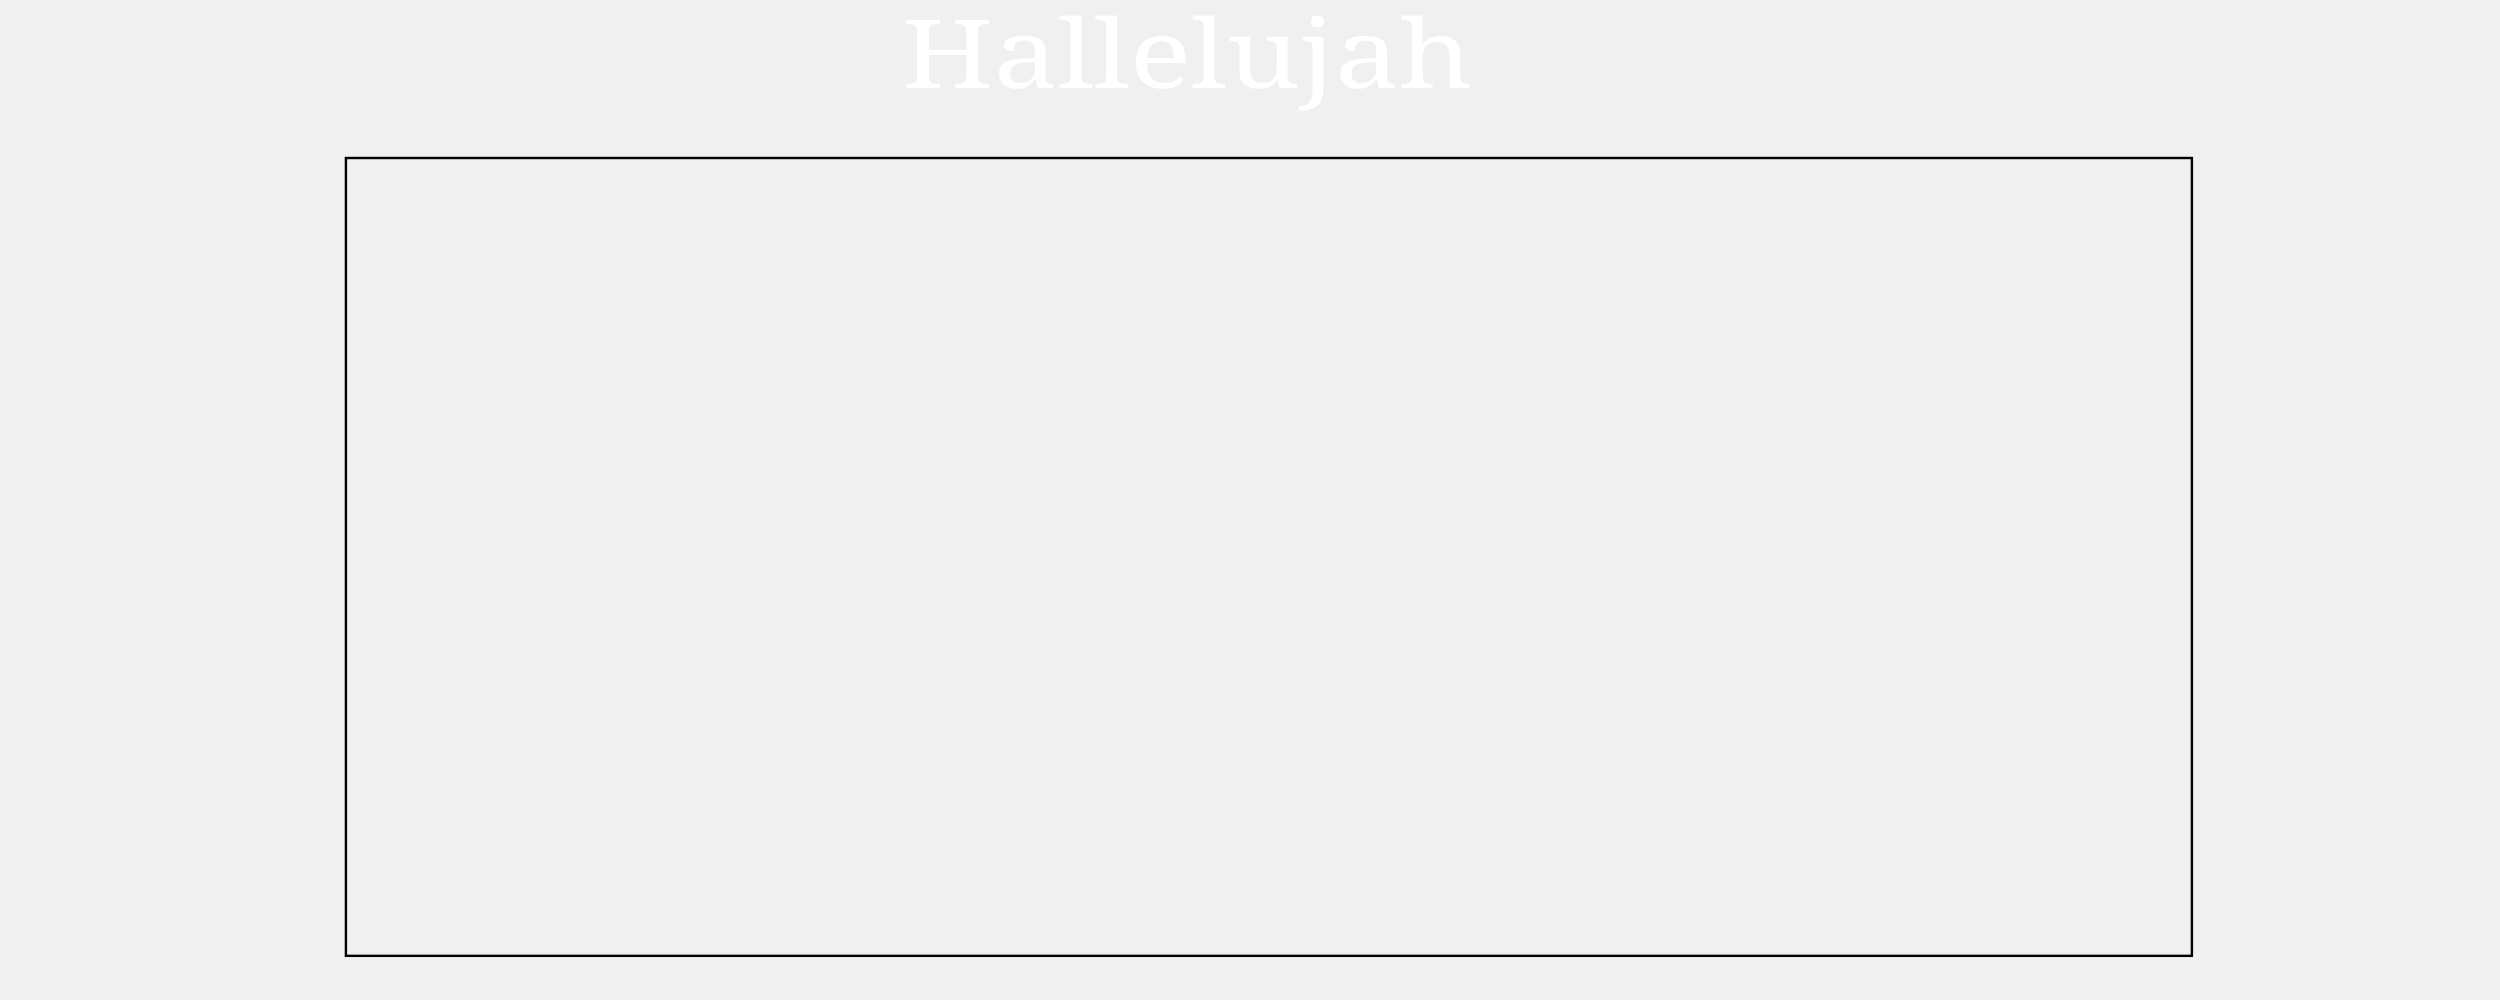
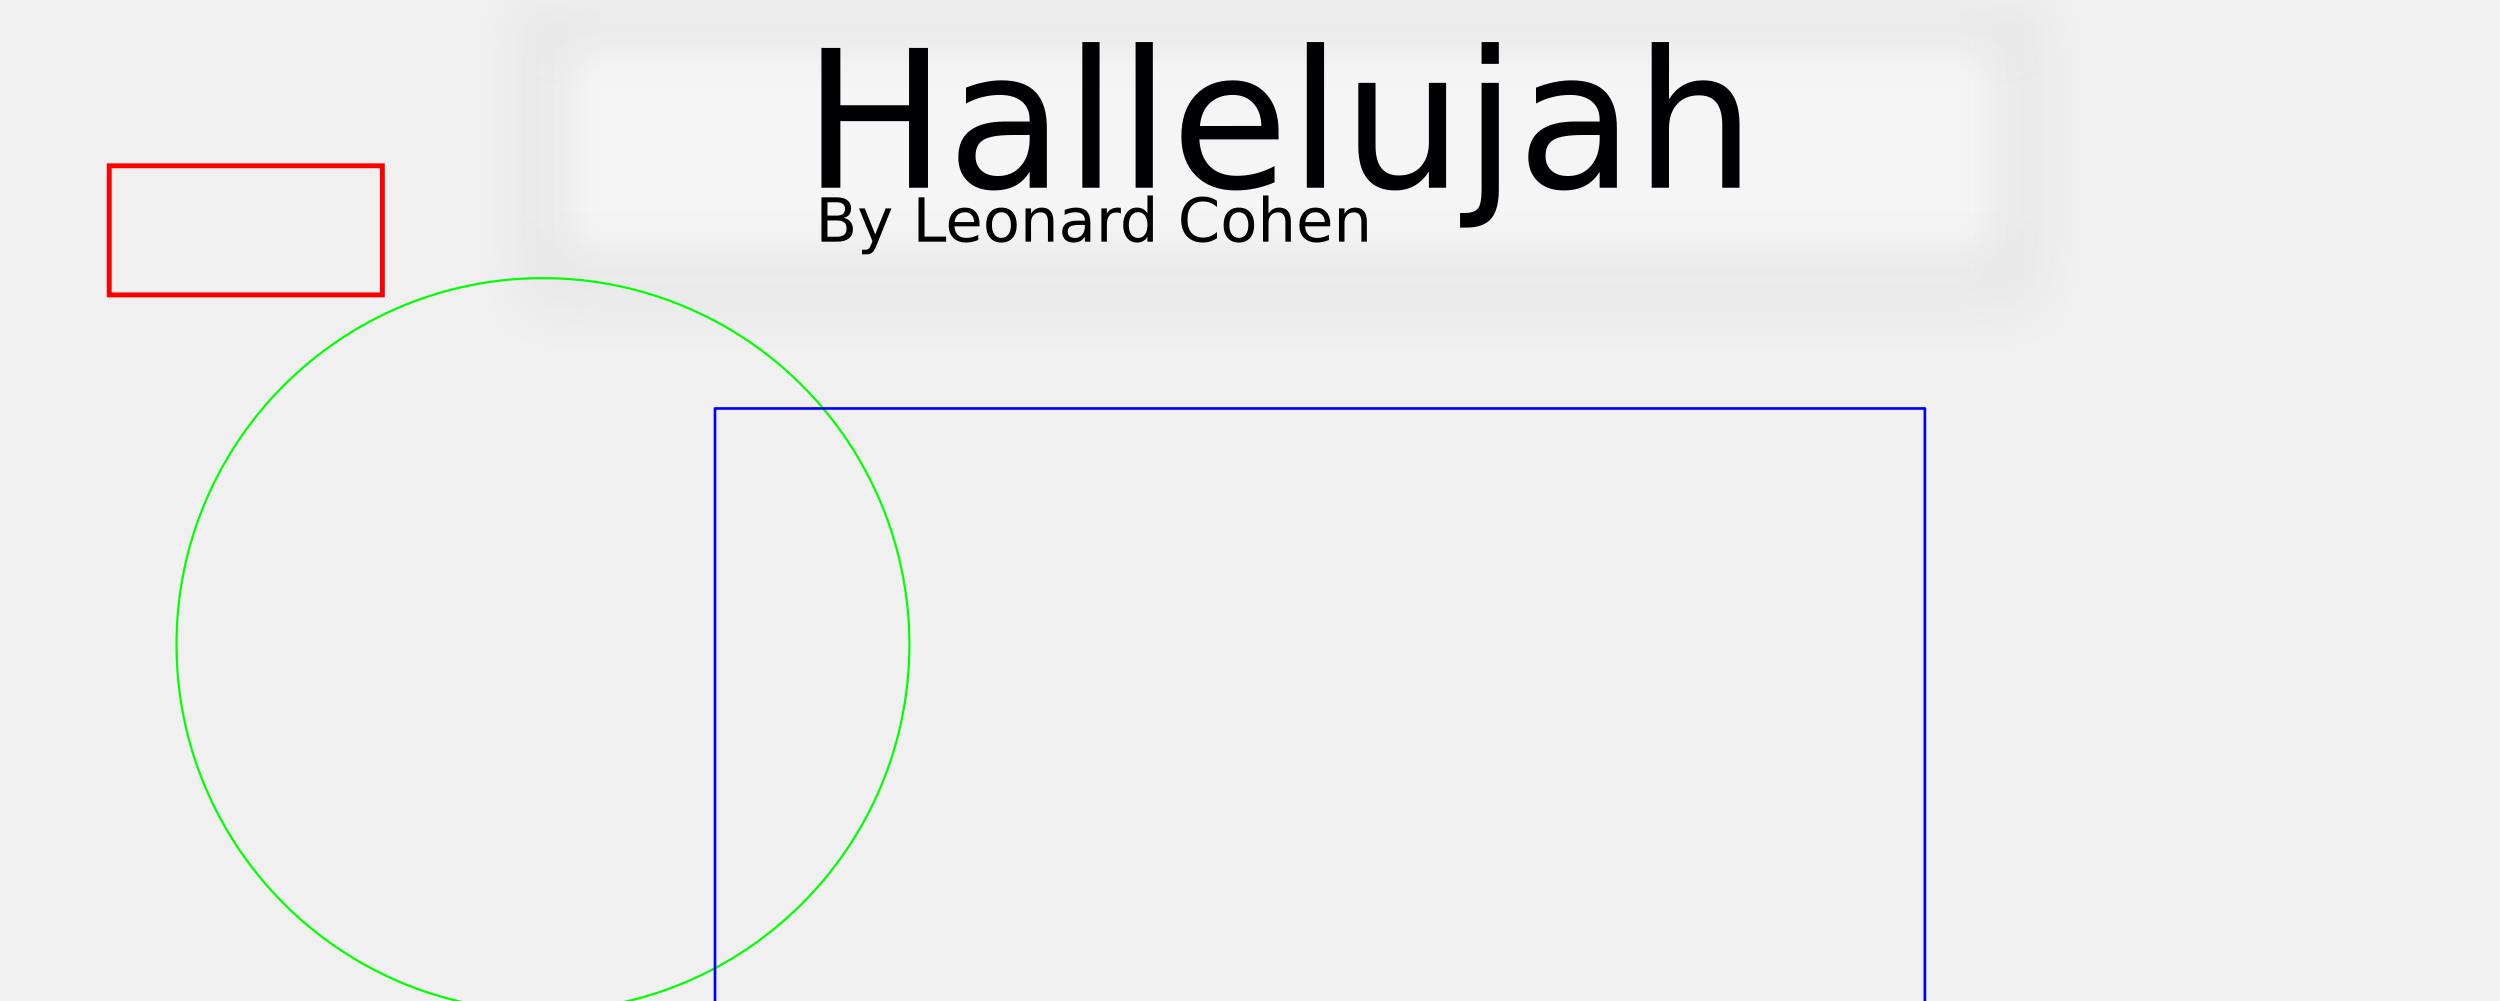
- <svg xmlns="http://www.w3.org/2000/svg" version="1.1" width="10in" height="4in" viewBox="0 0 720 288" id="svg21">
-   <defs id="defs25" />
-   <text style="font-size:30.164px;font-family:Georgia;text-anchor:middle;fill:#ffffff;stroke-width:0.67" id="text15" font-size="45" x="310.83" y="27.856" transform="scale(1.100052,0.9090482)">Hallelujah</text>
-   <path style="font-family:Georgia;fill:none;stroke:#000000;stroke-width:0.692" id="path17" d="M 99.623,45.504 V 275.281 H 631.267 V 45.504 Z" />
+ <svg xmlns="http://www.w3.org/2000/svg" version="1.1" viewBox="0 0 1536 614.4" stroke-miterlimit="10" id="svg1091" width="16in" height="6.4in" style="fill:none;stroke:none;stroke-linecap:square;stroke-miterlimit:10">
+   <defs id="defs1095">
+     <filter style="color-interpolation-filters:sRGB" id="filter1822" x="-0.041" width="1.083" y="-0.278" height="1.556">
+       <feGaussianBlur stdDeviation="16.816" id="feGaussianBlur1824" />
+     </filter>
+   </defs>
+   <clipPath id="p.0">
+     <path d="M 0,0 H 960 V 720 H 0 Z" id="path1036" style="clip-rule:nonzero" />
+   </clipPath>
+   <path style="fill:#000000;fill-opacity:0;fill-rule:evenodd;stroke-width:1.422" id="path1039" d="M -85.424,-49.881 H 1280.144 V 974.295 H -85.424 Z" />
+   <path style="fill:#000000;fill-opacity:0;fill-rule:evenodd;stroke-width:1.422" id="path1041" d="m -449.915,249.49 v 0 c 0,-244.157 477.103,-442.085 1065.64,-442.085 v 0 c 588.537,0 1065.64,197.928 1065.64,442.085 v 0 c 0,244.157 -477.103,442.085 -1065.64,442.085 v 0 c -588.537,0 -1065.64,-197.928 -1065.64,-442.085 z" />
+   <path style="fill:#ffffff;fill-opacity:0.318;fill-rule:evenodd;stroke:#000000;stroke-width:1.443;stroke-opacity:1;filter:url(#filter1822)" id="path1045" d="M 300.987,3.271 H 1276.919 V 148.392 H 300.987 Z" transform="matrix(0.9286146,0,0,1.089354,54.09184,9.223227)" />
+   <path style="fill-rule:evenodd;stroke:#00ff00;stroke-width:1.349;stroke-linecap:butt;stroke-linejoin:round;stroke-opacity:1" id="path1059" d="m 108.456,396.011 v 0 c 0,-124.34 100.797,-225.137 225.137,-225.137 v 0 c 59.71,0 116.974,23.72 159.196,65.941 42.221,42.221 65.941,99.486 65.941,159.196 v 0 c 0,124.34 -100.797,225.137 -225.137,225.137 v 0 c -124.34,0 -225.137,-100.797 -225.137,-225.137 z" />
+   <path style="fill-rule:evenodd;stroke:#0000ff;stroke-width:1.642;stroke-linecap:butt;stroke-linejoin:round;stroke-opacity:1" id="path1065" d="M 439.3,250.964 H 1182.648 V 617.144 H 439.3 Z" />
+   <path style="fill:#000000;fill-opacity:0;fill-rule:evenodd;stroke-width:1.349" id="path1069" d="M 135.844,332.62 H 313.566 V 535.282 H 135.844 Z" />
+   <path style="fill:#000000;fill-opacity:0;fill-rule:evenodd;stroke-width:1.349" id="path1079" d="M 135.844,19.023 H 313.566 V 221.684 H 135.844 Z" />
+   <flowRoot xml:space="preserve" id="flowRoot1826" style="font-style:normal;font-weight:normal;font-size:40px;line-height:125%;font-family:'Bitstream Vera Sans';letter-spacing:0px;word-spacing:0px;fill:#000000;fill-opacity:1;stroke:none;stroke-width:1px;stroke-linecap:butt;stroke-linejoin:miter;stroke-opacity:1" transform="translate(-85.42373,-51.49831)">
+     <flowRegion id="flowRegion1828">
+       <rect id="rect1830" width="975.933" height="145.121" x="300.987" y="3.271" />
+     </flowRegion>
+     <flowPara id="flowPara1832" />
+   </flowRoot>
+   <text xml:space="preserve" style="font-style:normal;font-weight:normal;font-size:117.791px;line-height:125%;font-family:'Bitstream Vera Sans';letter-spacing:0px;word-spacing:0px;fill:#000003;fill-opacity:1;stroke:none;stroke-width:2.945px;stroke-linecap:butt;stroke-linejoin:miter;stroke-opacity:1" x="493.132" y="115.331" id="text1836">
+     <tspan id="tspan1834" x="493.132" y="115.331" style="fill:#000003;fill-opacity:1;stroke-width:2.945px">Hallelujah</tspan>
+   </text>
+   <flowRoot xml:space="preserve" id="flowRoot1838" style="font-style:normal;font-weight:normal;font-size:40px;line-height:125%;font-family:'Bitstream Vera Sans';letter-spacing:0px;word-spacing:0px;fill:#000000;fill-opacity:1;stroke:none;stroke-width:1px;stroke-linecap:butt;stroke-linejoin:miter;stroke-opacity:1" transform="translate(-85.42373,-51.49831)">
+     <flowRegion id="flowRegion1840">
+       <rect id="rect1842" width="112.178" height="77.662" x="772.304" y="80.907" />
+     </flowRegion>
+     <flowPara id="flowPara1844" />
+   </flowRoot>
+   <text xml:space="preserve" style="font-style:normal;font-weight:normal;font-size:37.38px;line-height:125%;font-family:'Bitstream Vera Sans';letter-spacing:0px;word-spacing:0px;fill:#000000;fill-opacity:1;stroke:none;stroke-width:0.935px;stroke-linecap:butt;stroke-linejoin:miter;stroke-opacity:1" x="501.024" y="148.485" id="text1867">
+     <tspan id="tspan1865" x="501.024" y="148.485" style="stroke-width:0.935px">By Leonard Cohen</tspan>
+   </text>
+   <rect style="fill:none;fill-opacity:1;stroke:#ff0000;stroke-width:3;stroke-miterlimit:10;stroke-dasharray:none;stroke-dashoffset:0.801;stroke-opacity:1" id="rect837" width="167.797" height="79.322" x="67.119" y="101.858" />
</svg>
